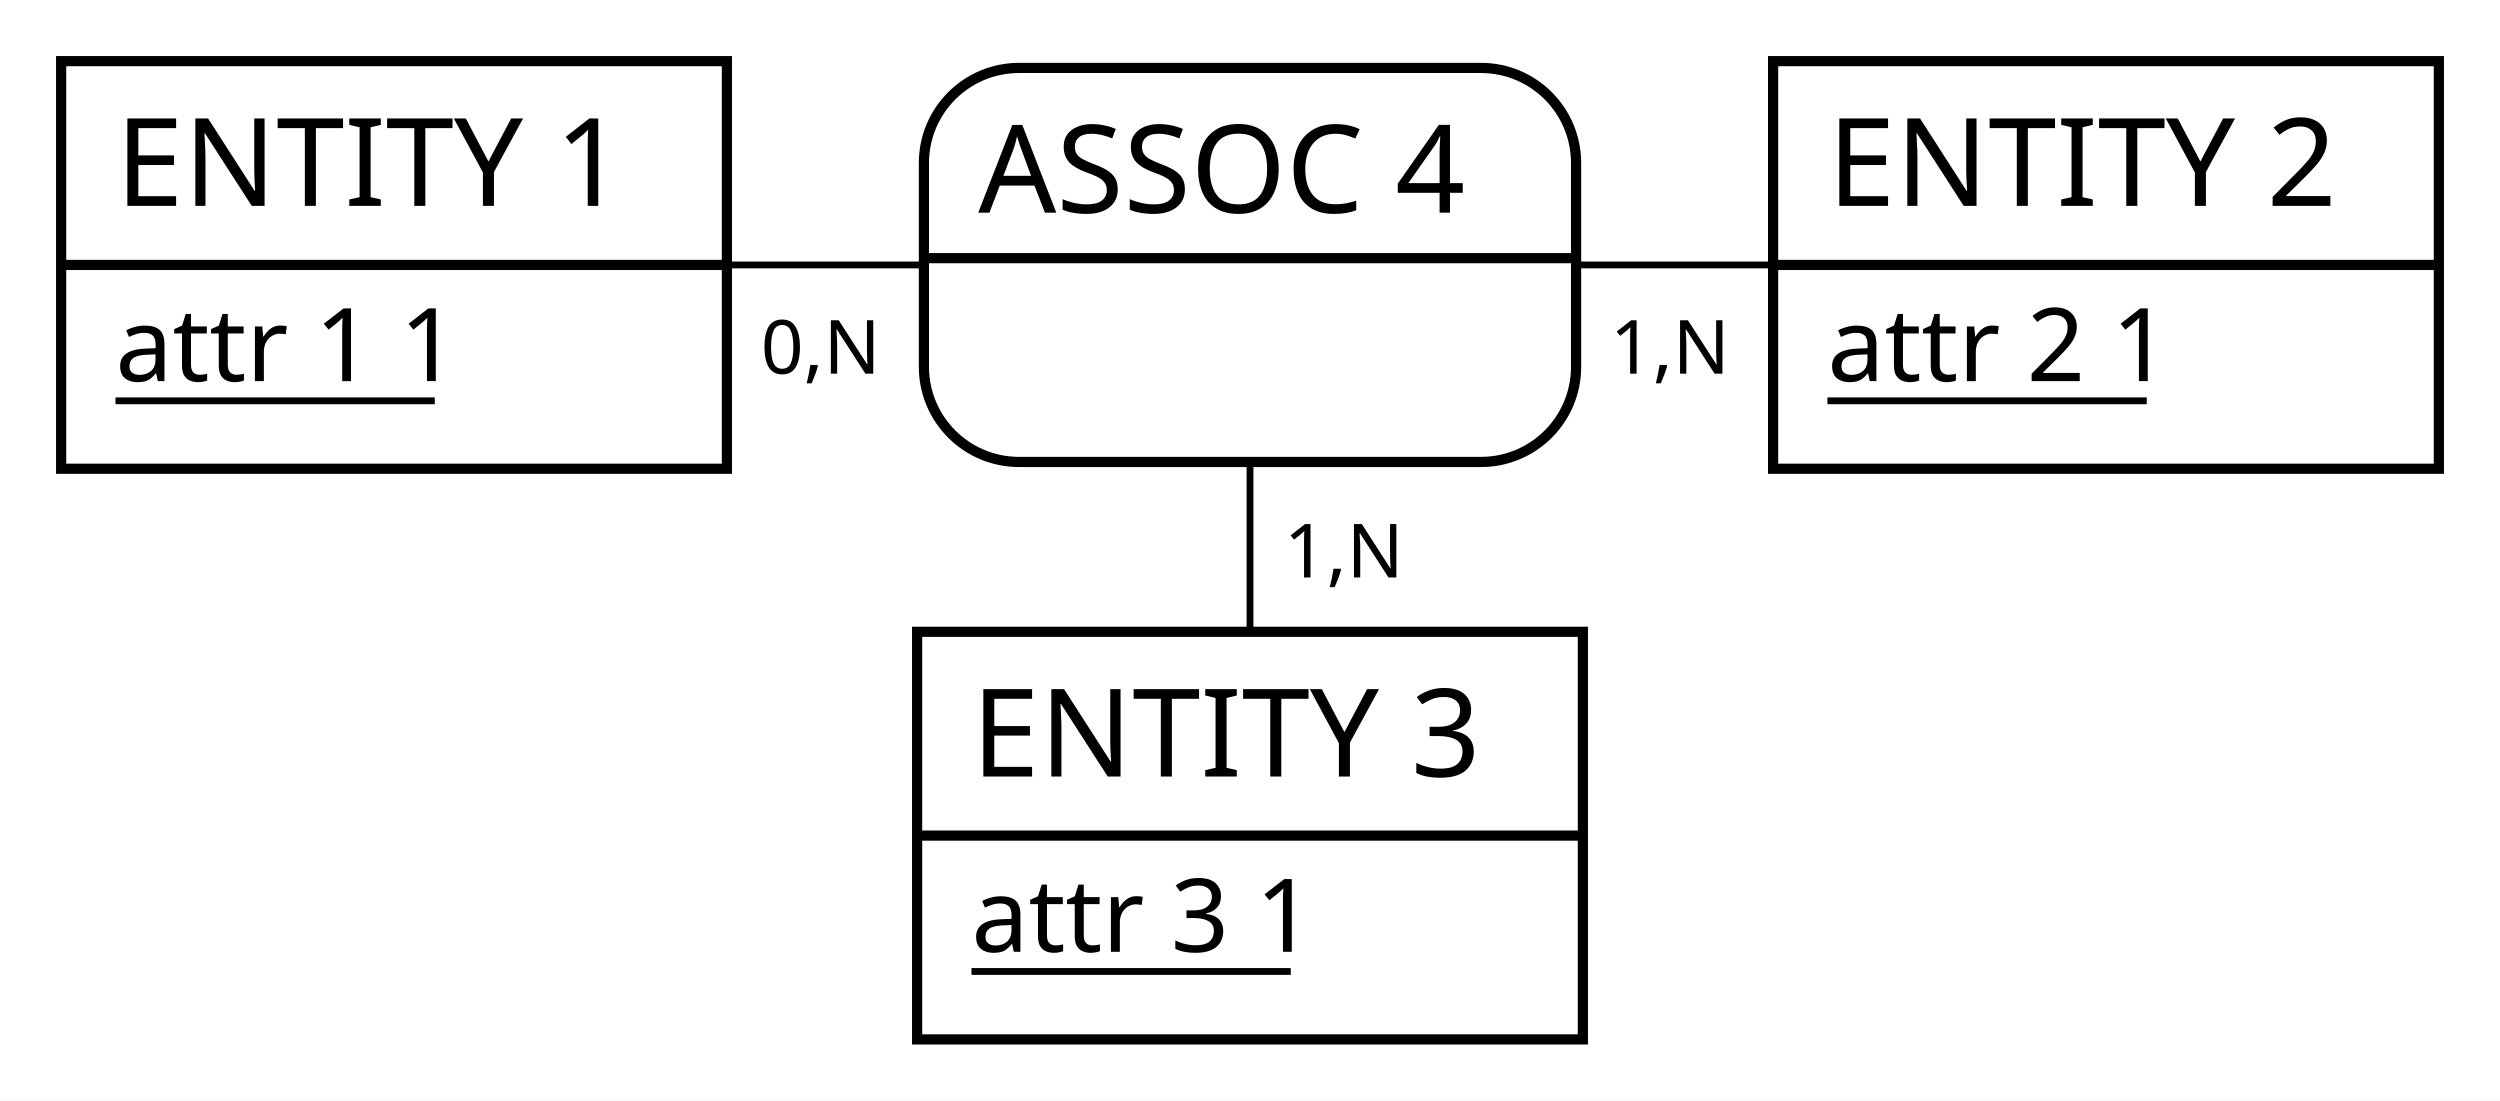
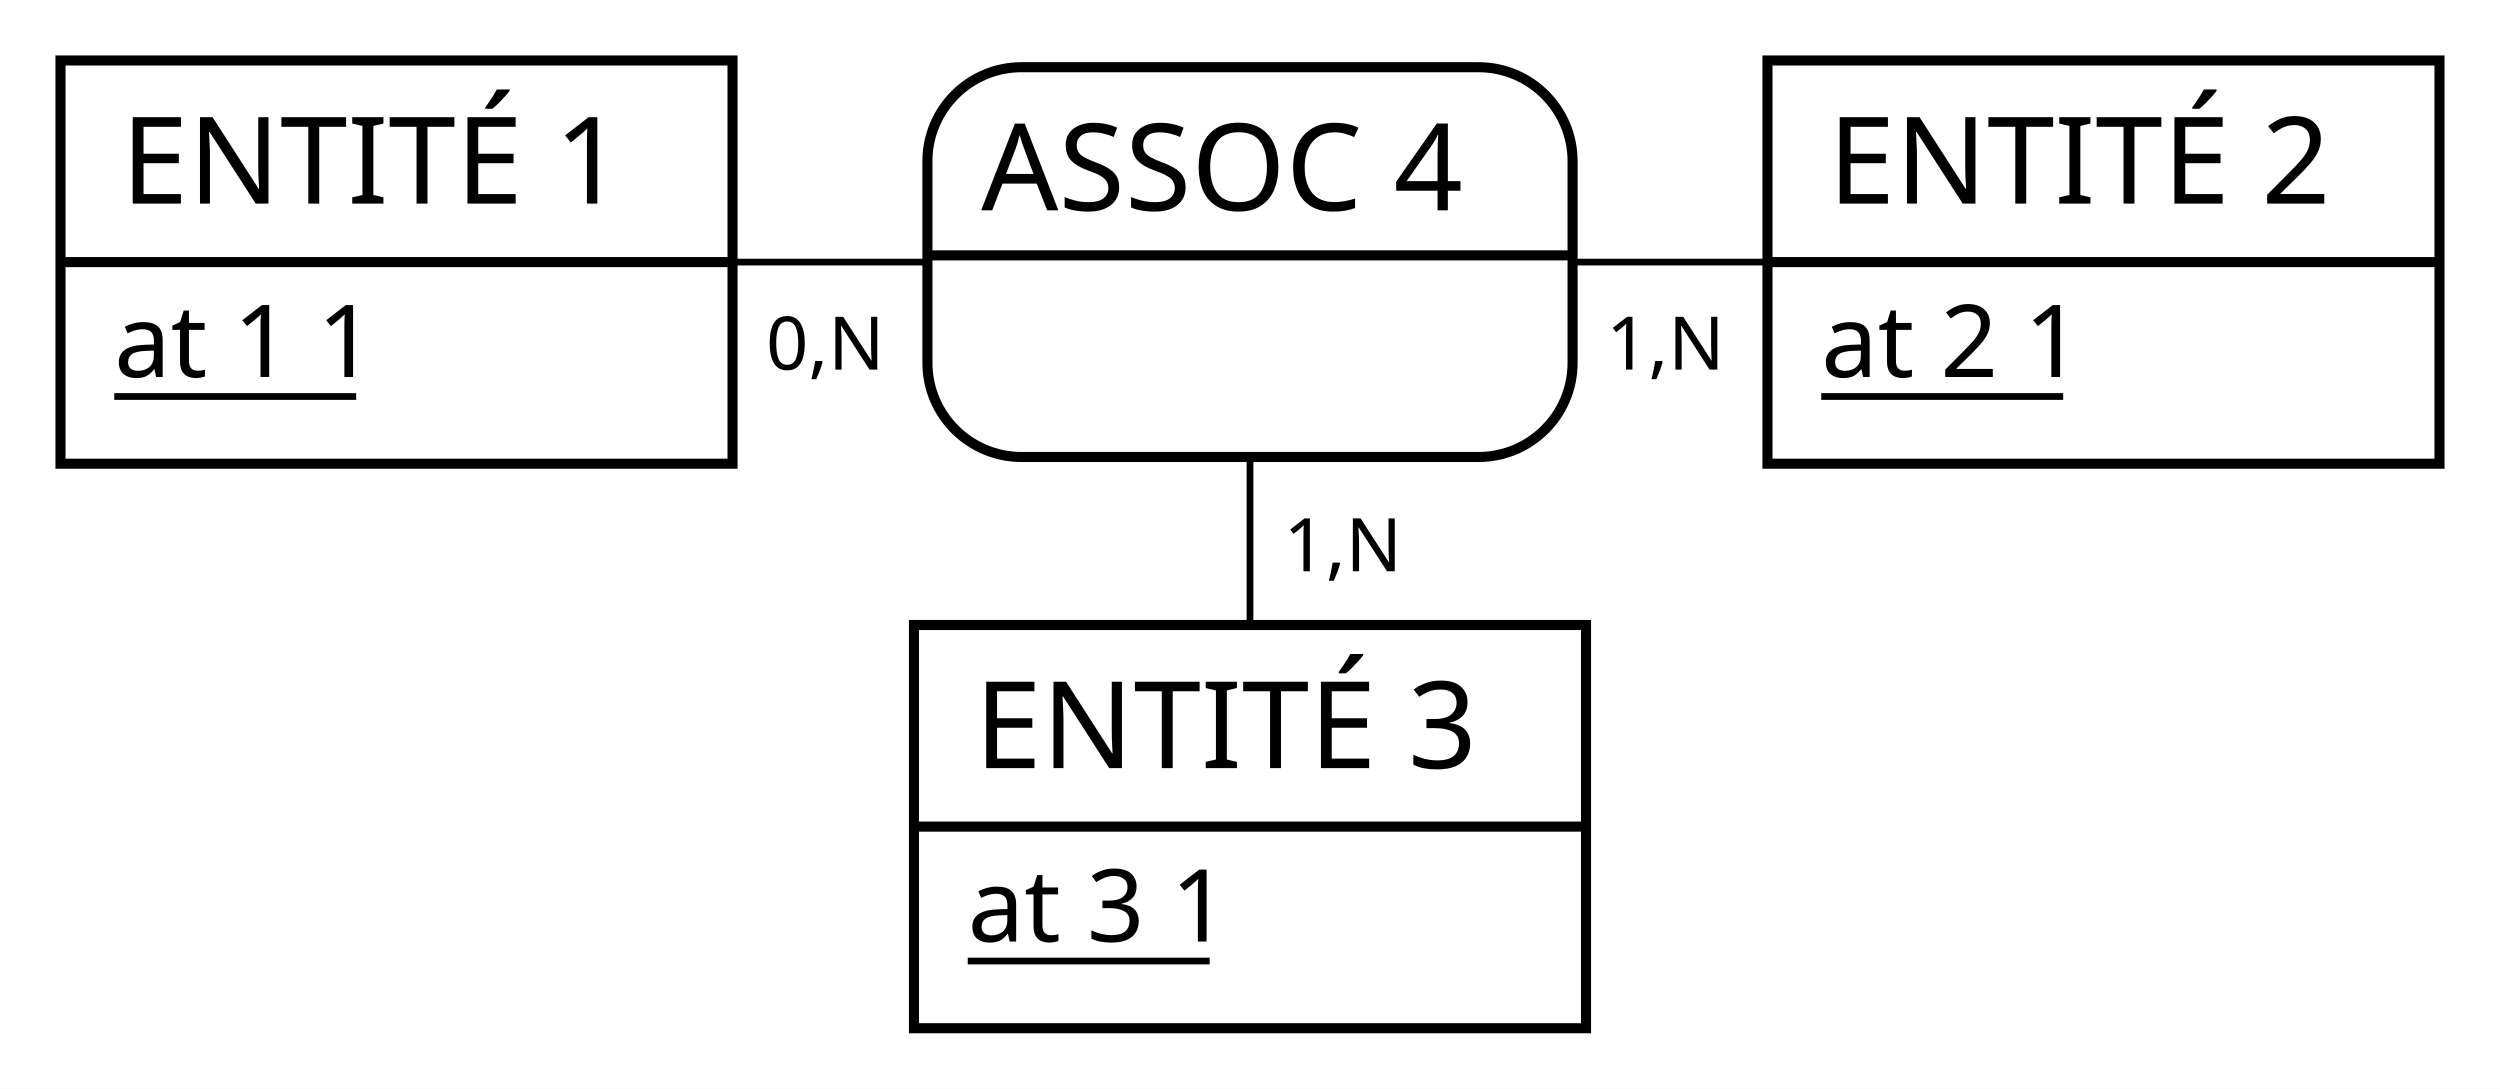
- <svg xmlns="http://www.w3.org/2000/svg" width="368" height="162" viewBox="0 0 368 162">
-   <rect x="0" y="0" width="368" height="162" fill="#FFFFFF" stroke="none" stroke-width="0" />
+ <svg xmlns="http://www.w3.org/2000/svg" width="372" height="162" viewBox="0 0 372 162">
+   <rect x="0" y="0" width="372" height="162" fill="#FFFFFF" stroke="none" stroke-width="0" />
  <g>
-     <line x1="58" y1="39" x2="184" y2="39" stroke="#000000" stroke-width="1" />
-     <line x1="310" y1="39" x2="184" y2="39" stroke="#000000" stroke-width="1" />
-     <line x1="184" y1="123" x2="184" y2="39" stroke="#000000" stroke-width="1" />
+     <line x1="59" y1="39" x2="186" y2="39" stroke="#000000" stroke-width="1" />
+     <line x1="313" y1="39" x2="186" y2="39" stroke="#000000" stroke-width="1" />
+     <line x1="186" y1="123" x2="186" y2="39" stroke="#000000" stroke-width="1" />
    <g>
-       <path d="M218 10 a14 14 90 0 1 14 14 V38 h-96 V24 a14 14 90 0 1 14 -14" fill="#FFFFFF" stroke="#FFFFFF" stroke-width="0" />
-       <path d="M232 38 v16 a14 14 90 0 1 -14 14 H150 a14 14 90 0 1 -14 -14 V38 H96" fill="#FFFFFF" stroke="#FFFFFF" stroke-width="0" />
-       <rect x="136" y="10" width="96" height="58" fill="none" rx="14" stroke="#000000" stroke-width="1.5" />
-       <line x1="136" y1="38" x2="232" y2="38" stroke="#000000" stroke-width="1.5" />
-       <text x="144" y="31.3" fill="#000000" font-family="Copperplate" font-size="18">ASSOC 4</text>
+       <path d="M220 10 a14 14 90 0 1 14 14 V38 h-96 V24 a14 14 90 0 1 14 -14" fill="#FFFFFF" stroke="#FFFFFF" stroke-width="0" />
+       <path d="M234 38 v16 a14 14 90 0 1 -14 14 H152 a14 14 90 0 1 -14 -14 V38 H96" fill="#FFFFFF" stroke="#FFFFFF" stroke-width="0" />
+       <rect x="138" y="10" width="96" height="58" fill="none" rx="14" stroke="#000000" stroke-width="1.5" />
+       <line x1="138" y1="38" x2="234" y2="38" stroke="#000000" stroke-width="1.5" />
+       <text x="146" y="31.3" fill="#000000" font-family="Copperplate" font-size="18">ASSOC 4</text>
    </g>
-     <text x="112" y="55" fill="#000000" font-family="Futura" font-size="11">0,N</text>
-     <text x="237" y="55" fill="#000000" font-family="Futura" font-size="11">1,N</text>
-     <text x="189" y="85" fill="#000000" font-family="Futura" font-size="11">1,N</text>
+     <text x="114" y="55" fill="#000000" font-family="Futura" font-size="11">0,N</text>
+     <text x="239" y="55" fill="#000000" font-family="Futura" font-size="11">1,N</text>
+     <text x="191" y="85" fill="#000000" font-family="Futura" font-size="11">1,N</text>
  </g>
  <g>
    <g>
-       <rect x="9" y="9" width="98" height="30" fill="#FFFFFF" stroke="none" stroke-width="0" opacity="1" />
-       <rect x="9" y="39" width="98" height="30" fill="#FFFFFF" stroke="none" stroke-width="0" opacity="1" />
-       <rect x="9" y="9" width="98" height="60" fill="none" stroke="#000000" stroke-width="1.5" opacity="1" />
-       <line x1="9" y1="39" x2="107" y2="39" stroke="#000000" stroke-width="1.5" />
+       <rect x="9" y="9" width="100" height="30" fill="#FFFFFF" stroke="none" stroke-width="0" opacity="1" />
+       <rect x="9" y="39" width="100" height="30" fill="#FFFFFF" stroke="none" stroke-width="0" opacity="1" />
+       <rect x="9" y="9" width="100" height="60" fill="none" stroke="#000000" stroke-width="1.5" opacity="1" />
+       <line x1="9" y1="39" x2="109" y2="39" stroke="#000000" stroke-width="1.5" />
    </g>
-     <text x="17" y="30.3" fill="#000000" font-family="Copperplate" font-size="18">ENTITY 1</text>
-     <text x="17" y="56.1" fill="#000000" font-family="Gill Sans" font-size="15">attr 1 1</text>
-     <line x1="17" y1="59" x2="64" y2="59" stroke="#000000" stroke-width="1" />
+     <text x="18" y="30.3" fill="#000000" font-family="Copperplate" font-size="18">ENTITÉ 1</text>
+     <text x="17" y="56.1" fill="#000000" font-family="Gill Sans" font-size="15">at 1 1</text>
+     <line x1="17" y1="59" x2="53" y2="59" stroke="#000000" stroke-width="1" />
  </g>
  <g>
    <g>
-       <rect x="261" y="9" width="98" height="30" fill="#FFFFFF" stroke="none" stroke-width="0" opacity="1" />
-       <rect x="261" y="39" width="98" height="30" fill="#FFFFFF" stroke="none" stroke-width="0" opacity="1" />
-       <rect x="261" y="9" width="98" height="60" fill="none" stroke="#000000" stroke-width="1.5" opacity="1" />
-       <line x1="261" y1="39" x2="359" y2="39" stroke="#000000" stroke-width="1.5" />
+       <rect x="263" y="9" width="100" height="30" fill="#FFFFFF" stroke="none" stroke-width="0" opacity="1" />
+       <rect x="263" y="39" width="100" height="30" fill="#FFFFFF" stroke="none" stroke-width="0" opacity="1" />
+       <rect x="263" y="9" width="100" height="60" fill="none" stroke="#000000" stroke-width="1.5" opacity="1" />
+       <line x1="263" y1="39" x2="363" y2="39" stroke="#000000" stroke-width="1.5" />
    </g>
-     <text x="269" y="30.3" fill="#000000" font-family="Copperplate" font-size="18">ENTITY 2</text>
-     <text x="269" y="56.1" fill="#000000" font-family="Gill Sans" font-size="15">attr 2 1</text>
-     <line x1="269" y1="59" x2="316" y2="59" stroke="#000000" stroke-width="1" />
+     <text x="272" y="30.3" fill="#000000" font-family="Copperplate" font-size="18">ENTITÉ 2</text>
+     <text x="271" y="56.1" fill="#000000" font-family="Gill Sans" font-size="15">at 2 1</text>
+     <line x1="271" y1="59" x2="307" y2="59" stroke="#000000" stroke-width="1" />
  </g>
  <g>
    <g>
-       <rect x="135" y="93" width="98" height="30" fill="#FFFFFF" stroke="none" stroke-width="0" opacity="1" />
-       <rect x="135" y="123" width="98" height="30" fill="#FFFFFF" stroke="none" stroke-width="0" opacity="1" />
-       <rect x="135" y="93" width="98" height="60" fill="none" stroke="#000000" stroke-width="1.5" opacity="1" />
-       <line x1="135" y1="123" x2="233" y2="123" stroke="#000000" stroke-width="1.5" />
+       <rect x="136" y="93" width="100" height="30" fill="#FFFFFF" stroke="none" stroke-width="0" opacity="1" />
+       <rect x="136" y="123" width="100" height="30" fill="#FFFFFF" stroke="none" stroke-width="0" opacity="1" />
+       <rect x="136" y="93" width="100" height="60" fill="none" stroke="#000000" stroke-width="1.5" opacity="1" />
+       <line x1="136" y1="123" x2="236" y2="123" stroke="#000000" stroke-width="1.5" />
    </g>
-     <text x="143" y="114.3" fill="#000000" font-family="Copperplate" font-size="18">ENTITY 3</text>
-     <text x="143" y="140.1" fill="#000000" font-family="Gill Sans" font-size="15">attr 3 1</text>
-     <line x1="143" y1="143" x2="190" y2="143" stroke="#000000" stroke-width="1" />
+     <text x="145" y="114.3" fill="#000000" font-family="Copperplate" font-size="18">ENTITÉ 3</text>
+     <text x="144" y="140.1" fill="#000000" font-family="Gill Sans" font-size="15">at 3 1</text>
+     <line x1="144" y1="143" x2="180" y2="143" stroke="#000000" stroke-width="1" />
  </g>
</svg>
